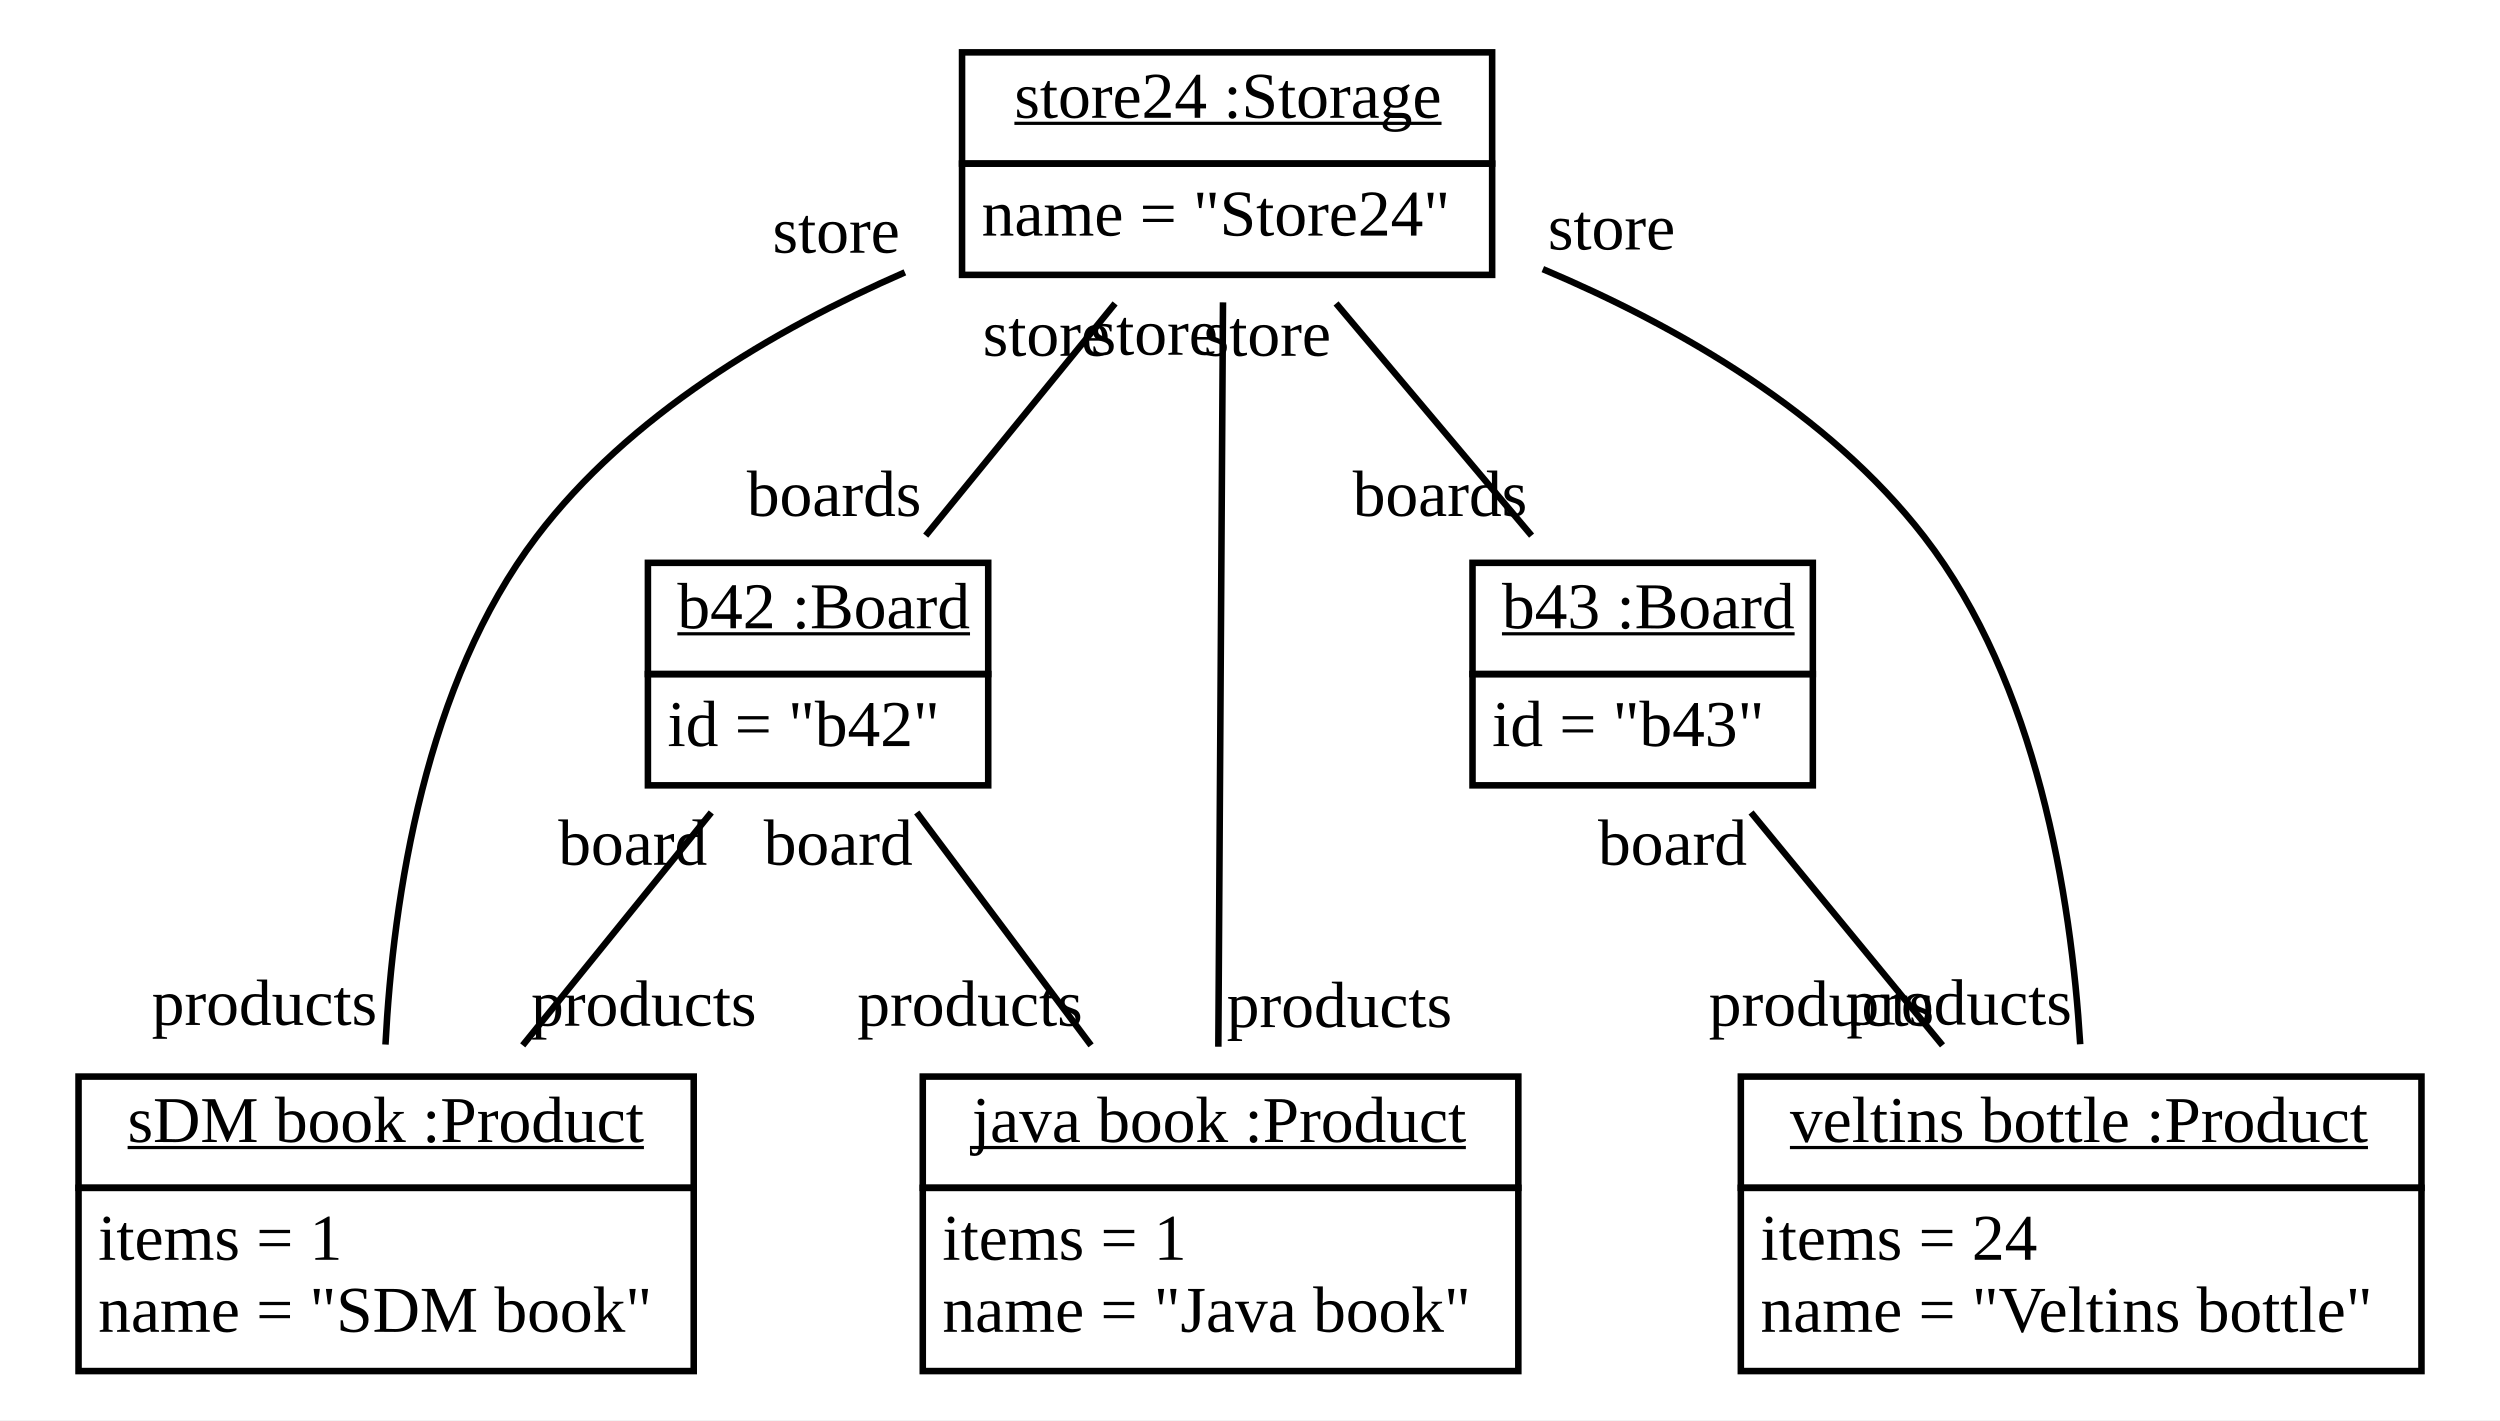
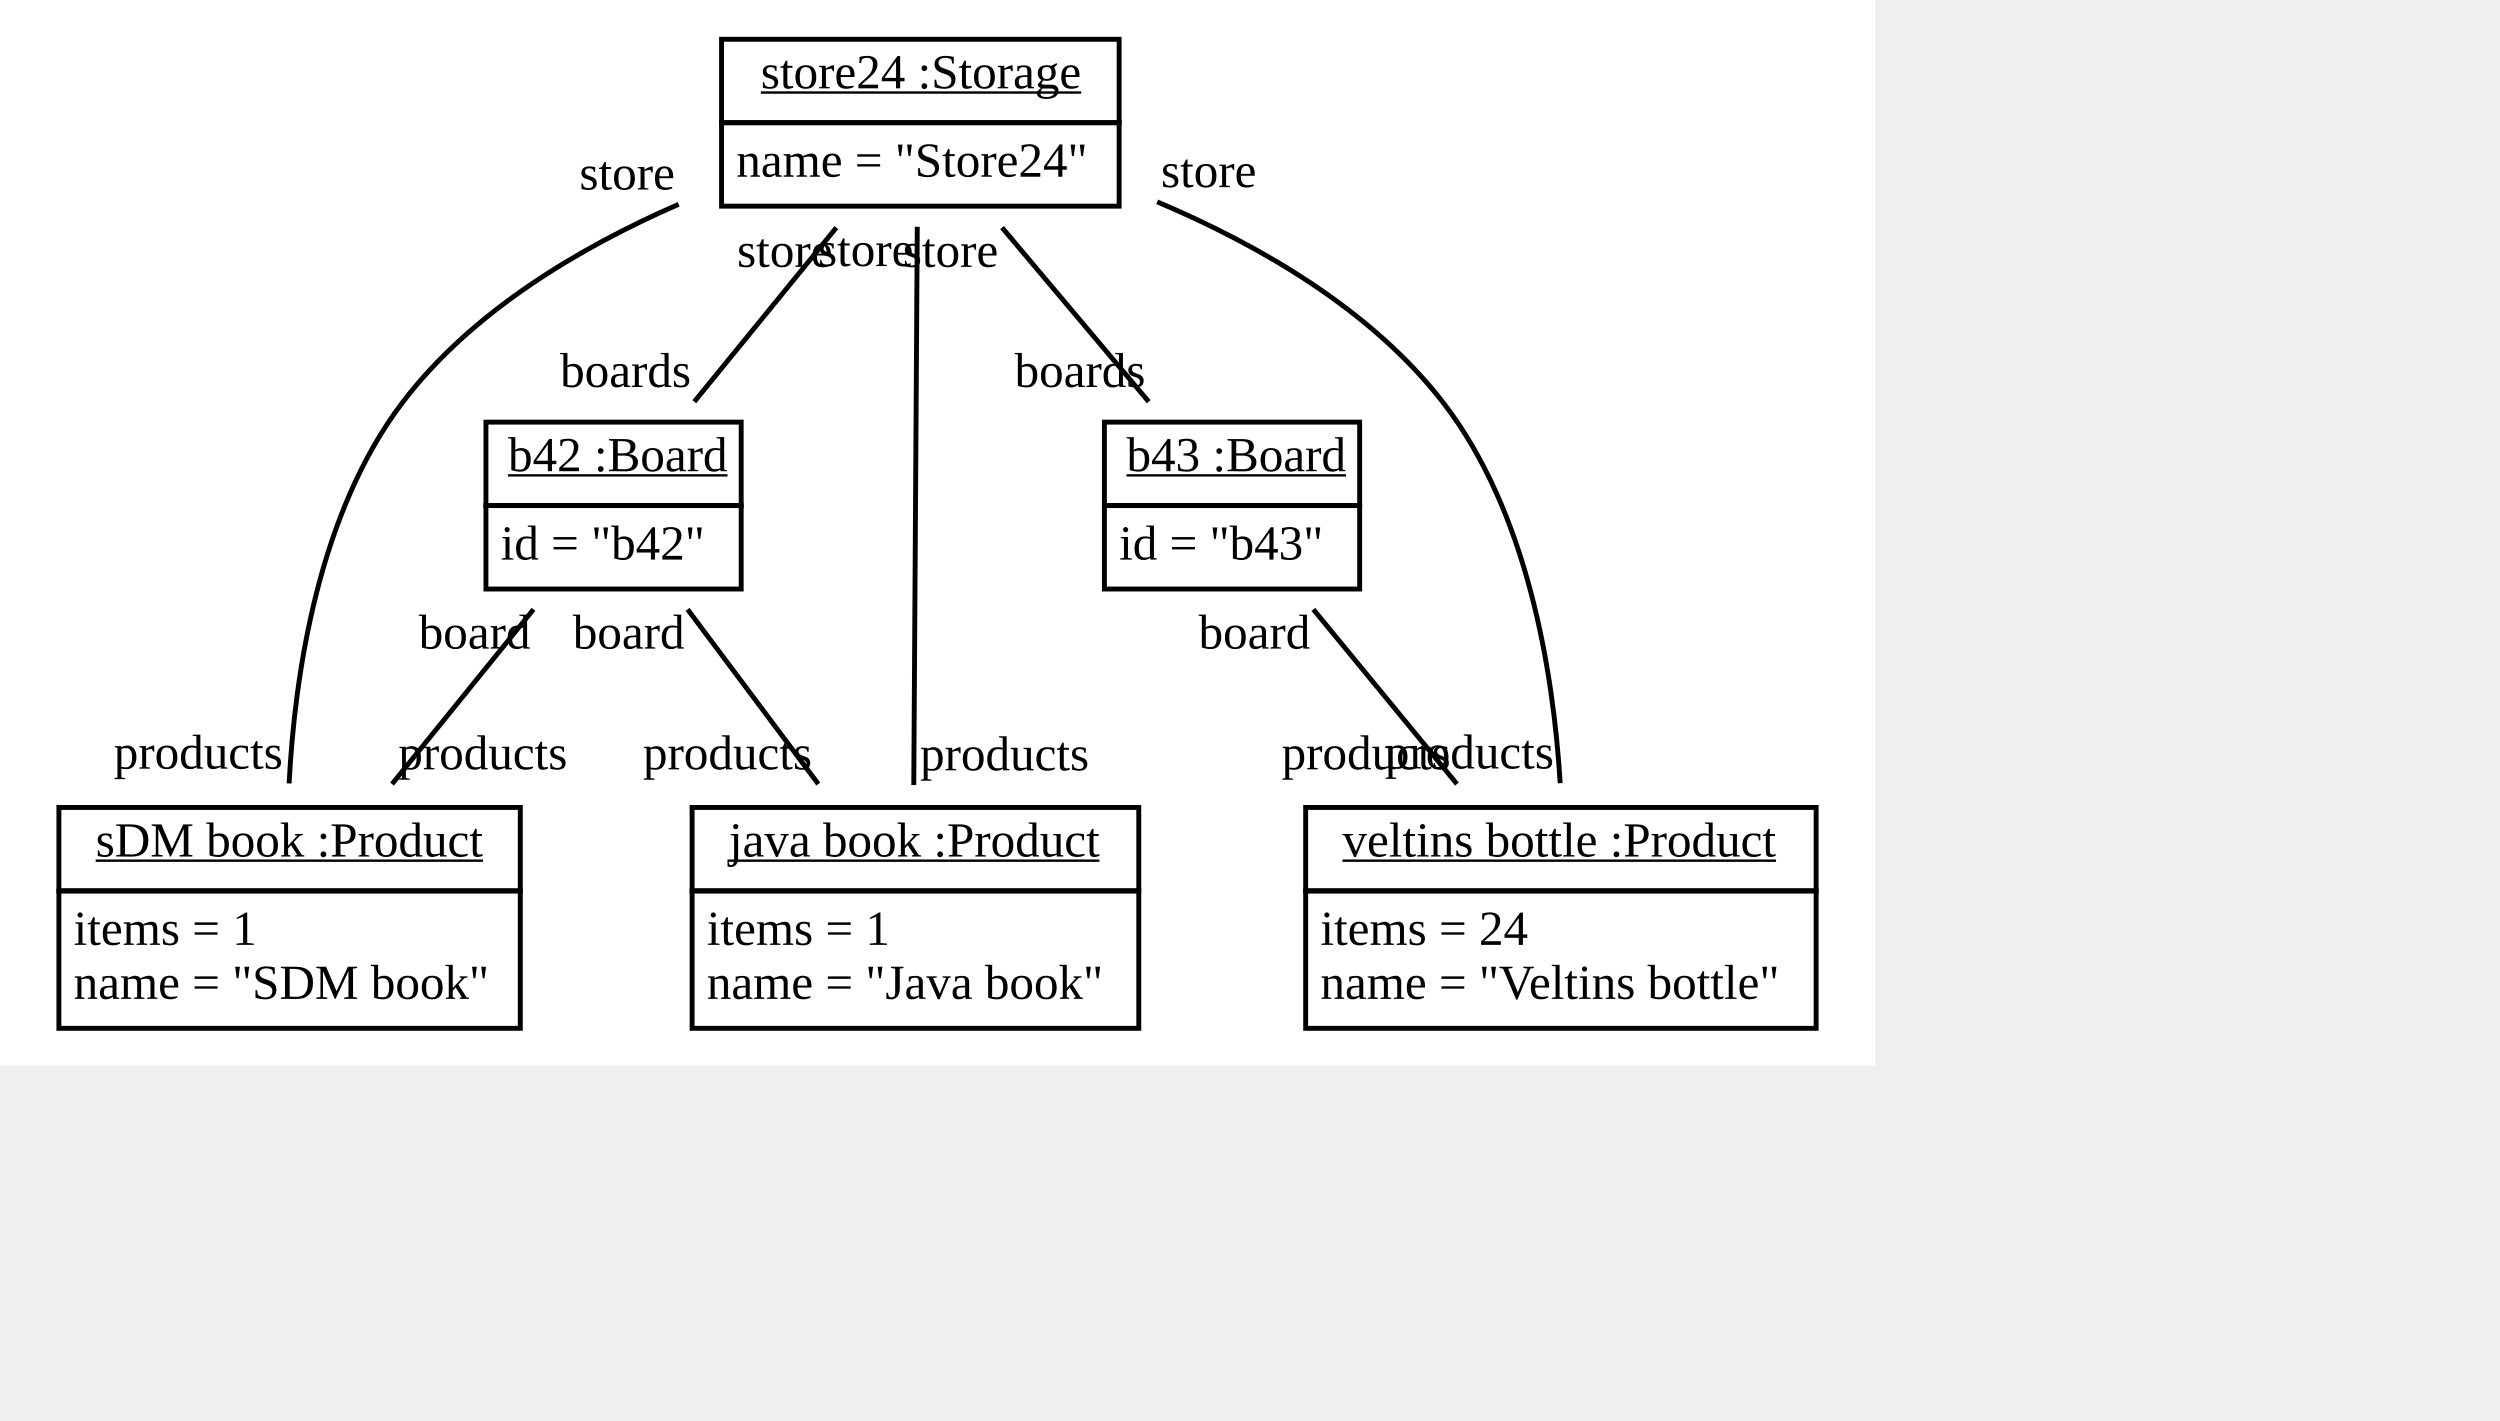
- <svg xmlns="http://www.w3.org/2000/svg" width="382pt" height="217pt" viewBox="0.00 0.00 382.00 217.00">
-   <g id="graph0" class="graph" transform="scale(1 1) rotate(0) translate(4 213)">
+ <svg xmlns="http://www.w3.org/2000/svg" width="382px" height="217px" viewBox="0.00 0.00 382.00 217.00">
+   <g id="graph0" class="graph" transform="scale(0.7500188 0.7500188) rotate(0) translate(4 213)">
    <polygon fill="white" stroke="none" points="-4,4 -4,-213 378,-213 378,4 -4,4" />
    <g id="node1" class="node">
      <polygon fill="none" stroke="black" points="143,-188 143,-205 224,-205 224,-188 143,-188" />
      <text text-anchor="start" x="151" y="-195" font-family="Times New Roman,serif" text-decoration="underline" font-size="10.00">store24 :Storage</text>
      <polygon fill="none" stroke="black" points="143,-171 143,-188 224,-188 224,-171 143,-171" />
      <text text-anchor="start" x="146" y="-177" font-family="Times New Roman,serif" font-size="10.00">  name = "Store24"</text>
    </g>
    <g id="node2" class="node">
      <polygon fill="none" stroke="black" points="95,-110 95,-127 147,-127 147,-110 95,-110" />
      <text text-anchor="start" x="99.5" y="-117" font-family="Times New Roman,serif" text-decoration="underline" font-size="10.00">b42 :Board</text>
      <polygon fill="none" stroke="black" points="95,-93 95,-110 147,-110 147,-93 95,-93" />
      <text text-anchor="start" x="98" y="-99" font-family="Times New Roman,serif" font-size="10.00">  id = "b42"</text>
    </g>
    <g id="edge1" class="edge">
      <path fill="none" stroke="black" d="M166.385,-166.633C157.418,-155.641 146.387,-142.119 137.446,-131.159" />
      <text text-anchor="middle" x="123.446" y="-134.159" font-family="Times New Roman,serif" font-size="10.00">boards</text>
      <text text-anchor="middle" x="155.885" y="-158.633" font-family="Times New Roman,serif" font-size="10.00">store</text>
    </g>
    <g id="node3" class="node">
      <polygon fill="none" stroke="black" points="221,-110 221,-127 273,-127 273,-110 221,-110" />
      <text text-anchor="start" x="225.5" y="-117" font-family="Times New Roman,serif" text-decoration="underline" font-size="10.00">b43 :Board</text>
      <polygon fill="none" stroke="black" points="221,-93 221,-110 273,-110 273,-93 221,-93" />
      <text text-anchor="start" x="224" y="-99" font-family="Times New Roman,serif" font-size="10.00">  id = "b43"</text>
    </g>
    <g id="edge2" class="edge">
      <path fill="none" stroke="black" d="M200.151,-166.633C209.407,-155.641 220.794,-142.119 230.024,-131.159" />
      <text text-anchor="middle" x="216.024" y="-134.159" font-family="Times New Roman,serif" font-size="10.00">boards</text>
      <text text-anchor="middle" x="189.651" y="-158.633" font-family="Times New Roman,serif" font-size="10.00">store</text>
    </g>
    <g id="node4" class="node">
      <polygon fill="none" stroke="black" points="8,-31.5 8,-48.5 102,-48.5 102,-31.5 8,-31.5" />
      <text text-anchor="start" x="15.5" y="-38.5" font-family="Times New Roman,serif" text-decoration="underline" font-size="10.00">sDM book :Product</text>
      <polygon fill="none" stroke="black" points="8,-3.5 8,-31.5 102,-31.5 102,-3.5 8,-3.5" />
      <text text-anchor="start" x="11" y="-20.5" font-family="Times New Roman,serif" font-size="10.00">  items = 1</text>
      <text text-anchor="start" x="11" y="-9.5" font-family="Times New Roman,serif" font-size="10.00">  name = "SDM book"</text>
    </g>
    <g id="edge3" class="edge">
      <path fill="none" stroke="black" d="M134.265,-171.384C114.042,-162.562 92.061,-149.506 78,-131 60.962,-108.576 56.074,-75.986 54.899,-53.392" />
      <text text-anchor="middle" x="36.399" y="-56.392" font-family="Times New Roman,serif" font-size="10.00">products</text>
      <text text-anchor="middle" x="123.765" y="-174.384" font-family="Times New Roman,serif" font-size="10.00">store</text>
    </g>
    <g id="node5" class="node">
      <polygon fill="none" stroke="black" points="137,-31.5 137,-48.5 228,-48.5 228,-31.5 137,-31.5" />
      <text text-anchor="start" x="144.5" y="-38.5" font-family="Times New Roman,serif" text-decoration="underline" font-size="10.00">java book :Product</text>
      <polygon fill="none" stroke="black" points="137,-3.5 137,-31.5 228,-31.5 228,-3.5 137,-3.5" />
      <text text-anchor="start" x="140" y="-20.5" font-family="Times New Roman,serif" font-size="10.00">  items = 1</text>
      <text text-anchor="start" x="140" y="-9.5" font-family="Times New Roman,serif" font-size="10.00">  name = "Java book"</text>
    </g>
    <g id="edge4" class="edge">
      <path fill="none" stroke="black" d="M182.873,-166.799C182.692,-137.879 182.359,-84.685 182.16,-53.062" />
      <text text-anchor="middle" x="200.66" y="-56.062" font-family="Times New Roman,serif" font-size="10.00">products</text>
      <text text-anchor="middle" x="172.373" y="-158.799" font-family="Times New Roman,serif" font-size="10.00">store</text>
    </g>
    <g id="node6" class="node">
      <polygon fill="none" stroke="black" points="262,-31.5 262,-48.5 366,-48.5 366,-31.5 262,-31.5" />
      <text text-anchor="start" x="269.5" y="-38.5" font-family="Times New Roman,serif" text-decoration="underline" font-size="10.00">veltins bottle :Product</text>
      <polygon fill="none" stroke="black" points="262,-3.5 262,-31.5 366,-31.5 366,-3.5 262,-3.5" />
      <text text-anchor="start" x="265" y="-20.5" font-family="Times New Roman,serif" font-size="10.00">  items = 24</text>
      <text text-anchor="start" x="265" y="-9.5" font-family="Times New Roman,serif" font-size="10.00">  name = "Veltins bottle"</text>
    </g>
    <g id="edge5" class="edge">
      <path fill="none" stroke="black" d="M231.746,-171.877C252.561,-163.081 275.378,-149.908 290,-131 307.264,-108.675 312.465,-76.066 313.855,-53.44" />
      <text text-anchor="middle" x="295.355" y="-56.44" font-family="Times New Roman,serif" font-size="10.00">products</text>
      <text text-anchor="middle" x="242.246" y="-174.877" font-family="Times New Roman,serif" font-size="10.00">store</text>
    </g>
    <g id="edge6" class="edge">
      <path fill="none" stroke="black" d="M104.685,-88.854C95.982,-78.106 85.177,-64.764 75.869,-53.27" />
      <text text-anchor="middle" x="94.369" y="-56.27" font-family="Times New Roman,serif" font-size="10.00">products</text>
      <text text-anchor="middle" x="92.685" y="-80.854" font-family="Times New Roman,serif" font-size="10.00">board</text>
    </g>
    <g id="edge7" class="edge">
      <path fill="none" stroke="black" d="M136.079,-88.854C144.123,-78.106 154.109,-64.764 162.712,-53.27" />
      <text text-anchor="middle" x="144.212" y="-56.27" font-family="Times New Roman,serif" font-size="10.00">products</text>
      <text text-anchor="middle" x="124.079" y="-80.854" font-family="Times New Roman,serif" font-size="10.00">board</text>
    </g>
    <g id="edge8" class="edge">
      <path fill="none" stroke="black" d="M263.562,-88.854C272.397,-78.106 283.365,-64.764 292.815,-53.27" />
      <text text-anchor="middle" x="274.315" y="-56.27" font-family="Times New Roman,serif" font-size="10.00">products</text>
      <text text-anchor="middle" x="251.562" y="-80.854" font-family="Times New Roman,serif" font-size="10.00">board</text>
    </g>
  </g>
</svg>
